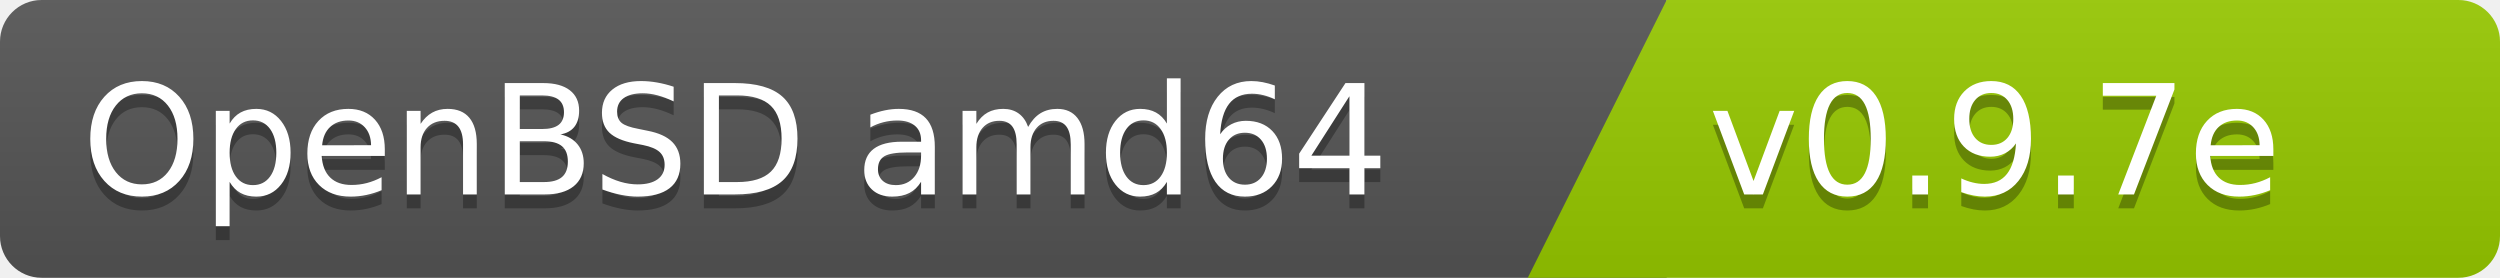
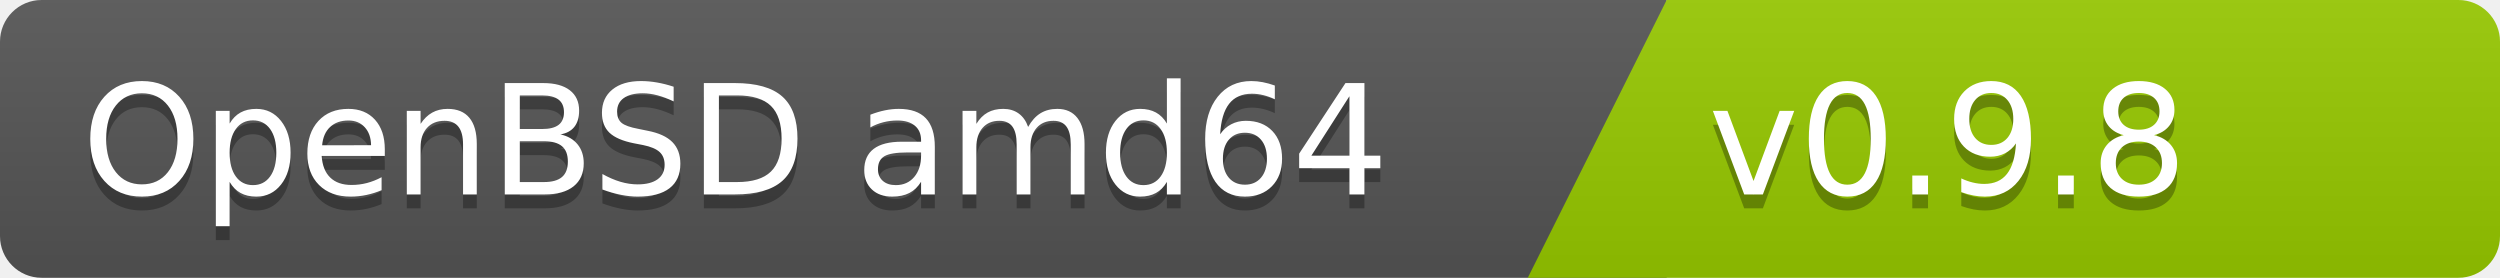
<svg xmlns="http://www.w3.org/2000/svg" width="180" height="20">
  <linearGradient id="b" x2="0" y2="100%">
    <stop offset="0" stop-color="#bbb" stop-opacity=".1" />
    <stop offset="1" stop-opacity=".1" />
  </linearGradient>
  <clipPath id="a">
    <rect width="180" height="20" rx="3" fill="#fff" />
  </clipPath>
  <g clip-path="url(#a)">
    <path fill="#555" d="M0   0h120v20H0z" />
    <path fill="#97ca00" d="M120 0h125v20H110z" />
    <path fill="url(#b)" d="M0   0h180v20H0z" />
  </g>
  <g fill="#fff" font-family="DejaVu Sans,Verdana,Geneva,sans-serif" font-size="110">
    <text x="1000" y="150" fill="#010101" fill-opacity=".3" transform="scale(.1)" text-anchor="end">OpenBSD amd64</text>
    <text x="1000" y="140" transform="scale(.1)" text-anchor="end">OpenBSD amd64</text>
-     <text x="1230" y="150" fill="#010101" fill-opacity=".3" transform="scale(.1)" text-anchor="start">v0.9.7e</text>
-     <text x="1230" y="140" transform="scale(.1)" text-anchor="start">v0.9.7e</text>
+     <text x="1230" y="150" fill="#010101" fill-opacity=".3" transform="scale(.1)" text-anchor="start">v0.9.8</text>
+     <text x="1230" y="140" transform="scale(.1)" text-anchor="start">v0.9.8</text>
  </g>
</svg>
